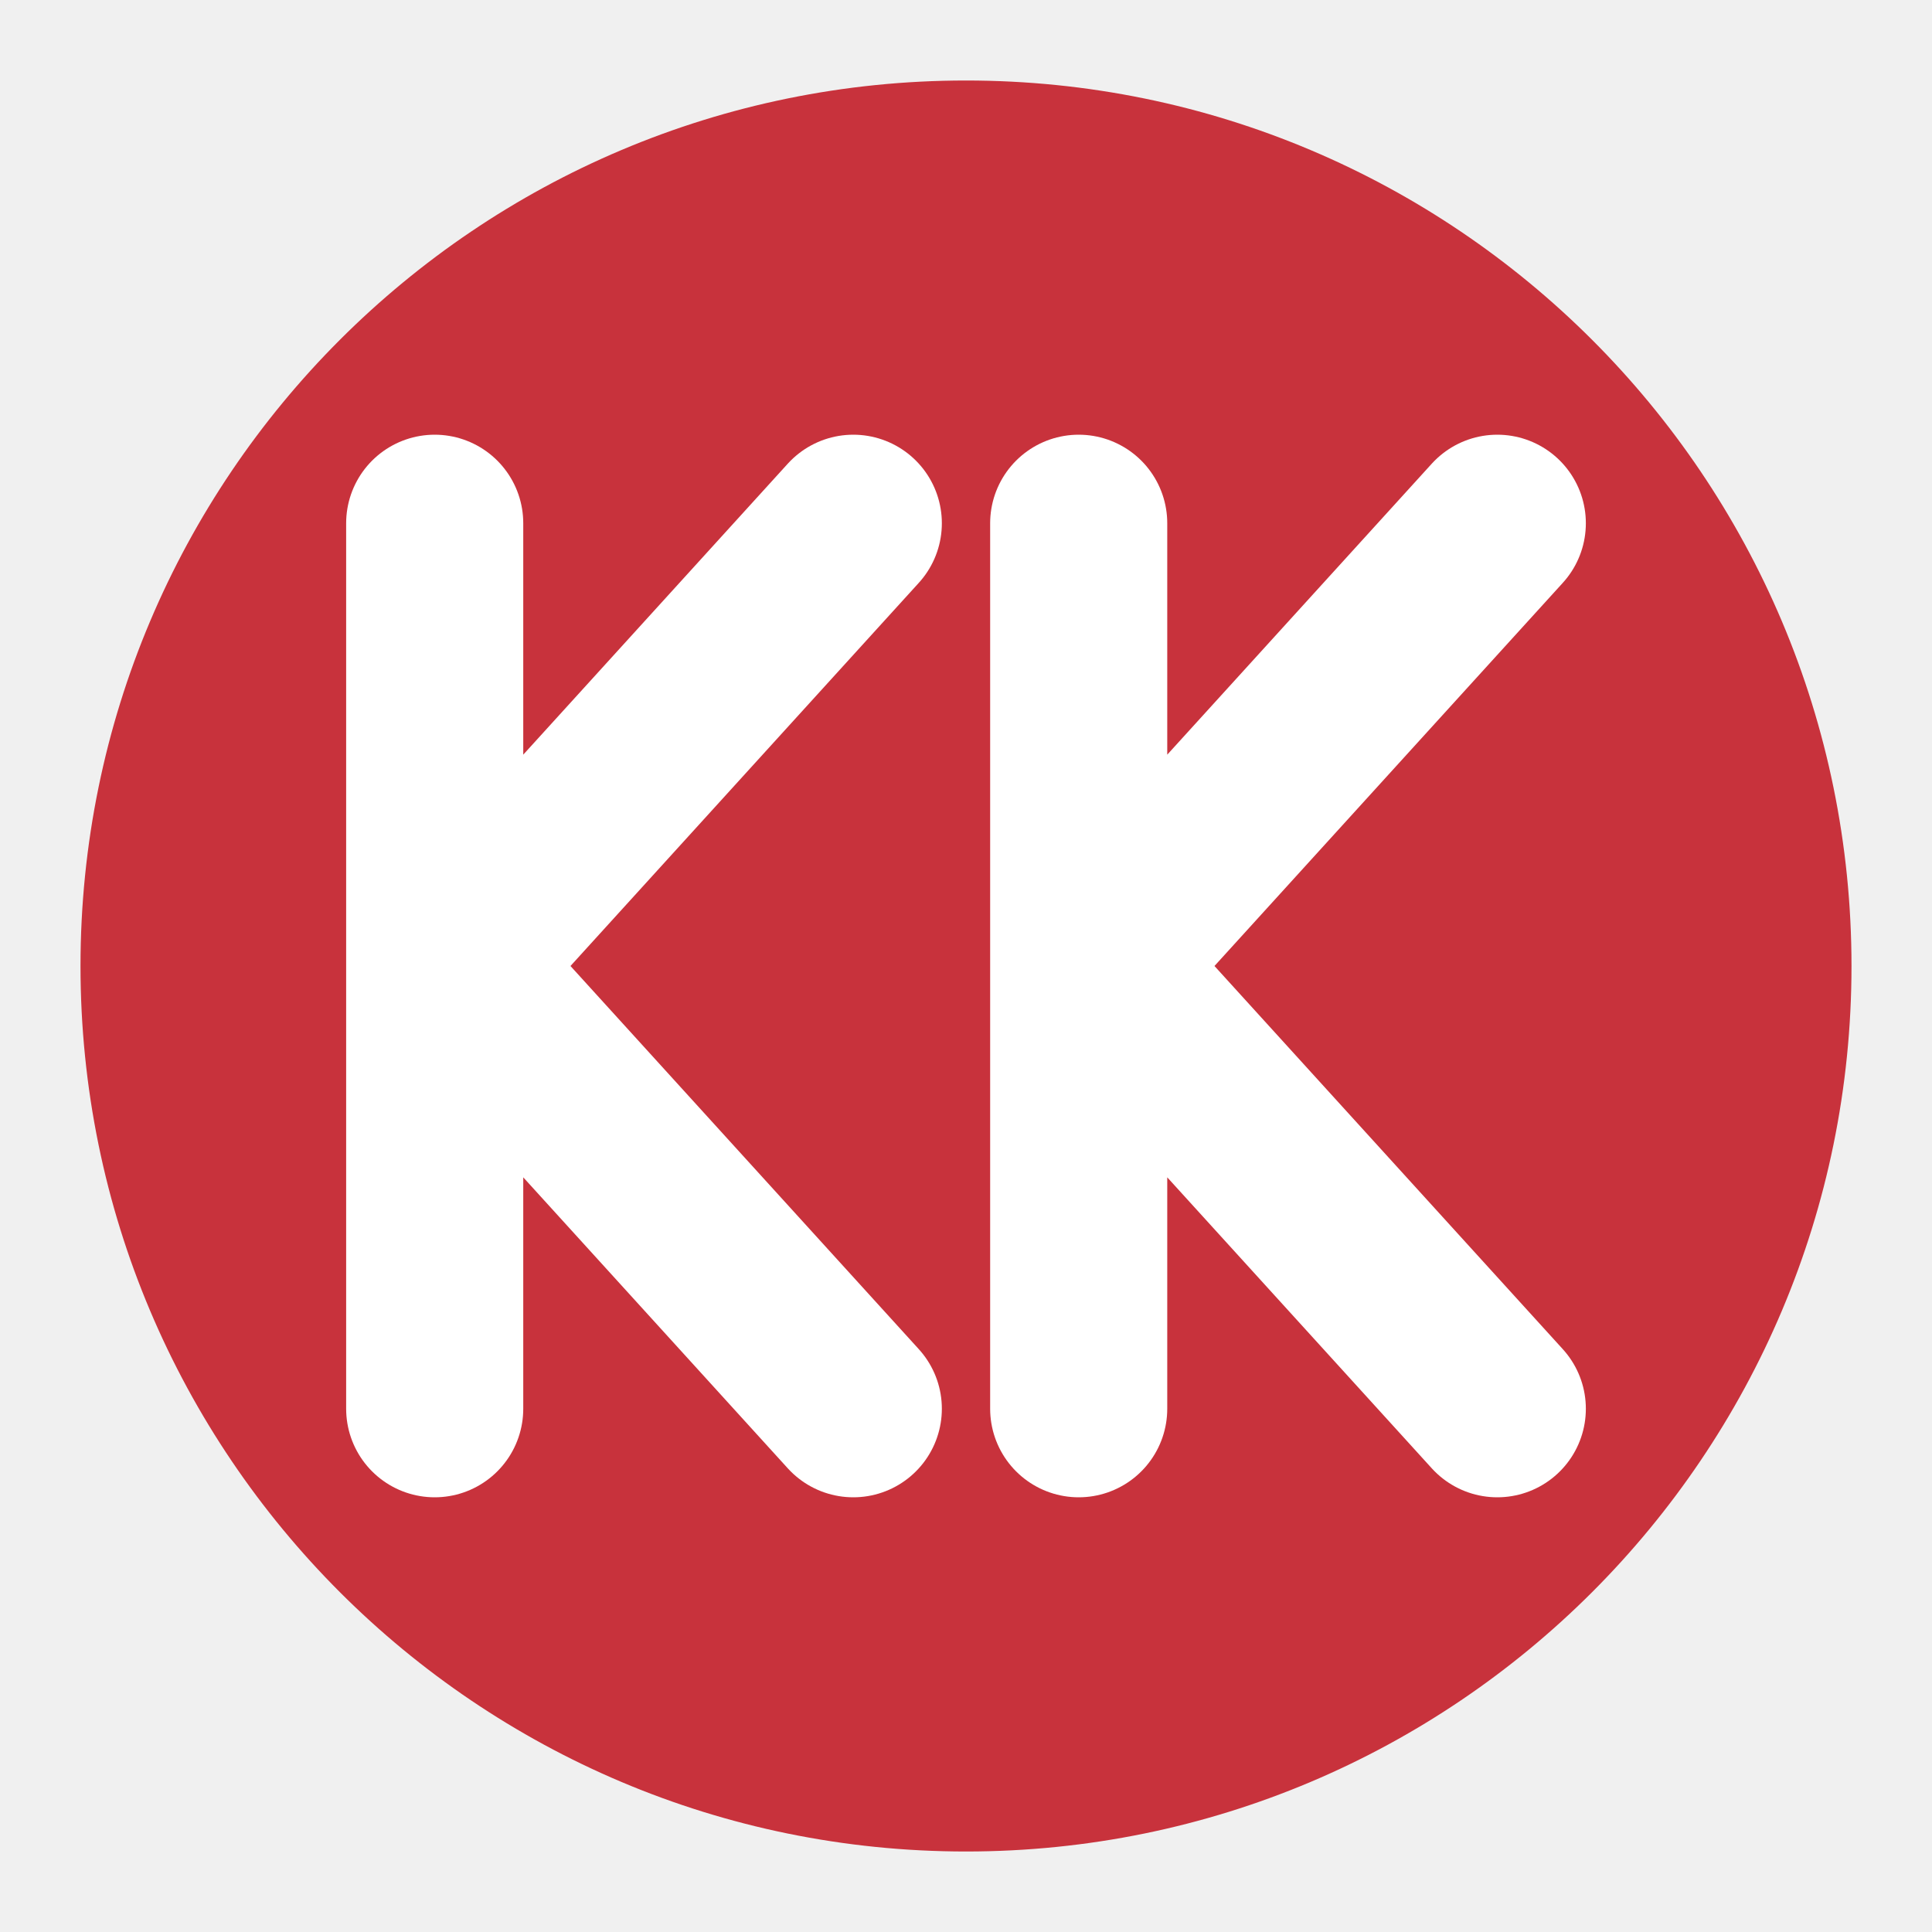
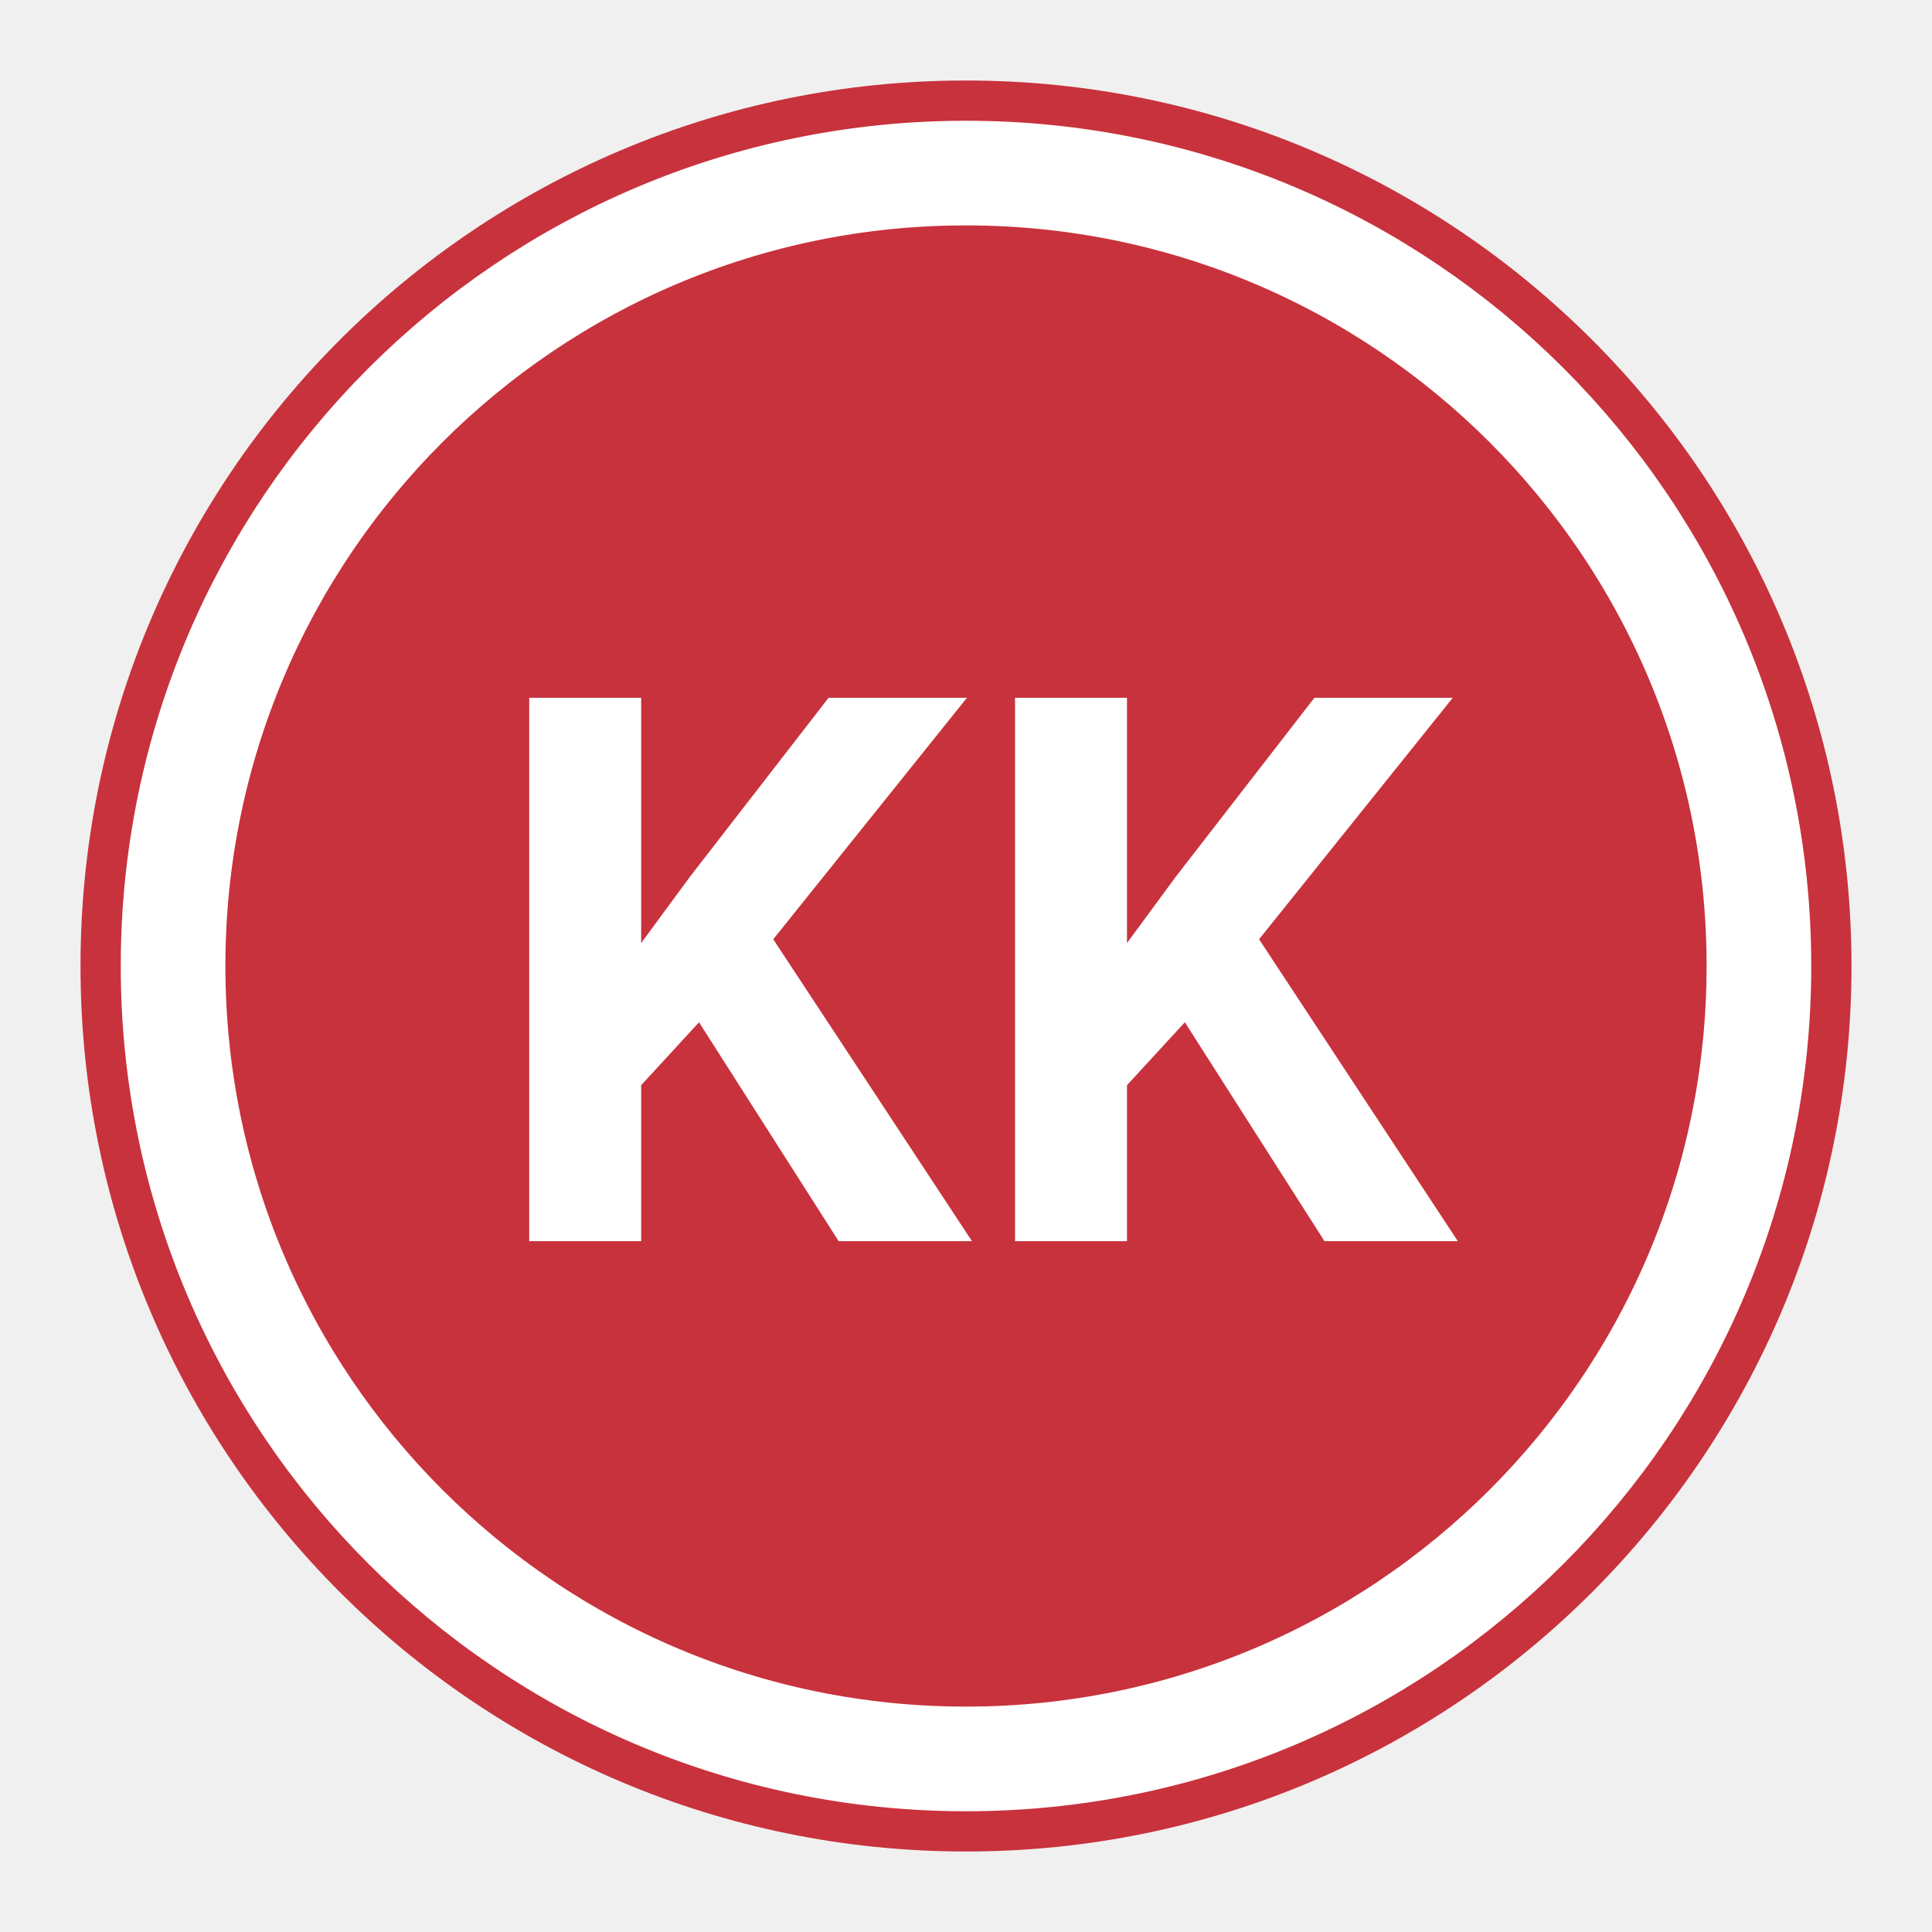
<svg xmlns="http://www.w3.org/2000/svg" viewBox="0 0 24 24" width="24" height="24">
  <circle cx="12" cy="12" r="11" fill="#c8323c" />
-   <g fill="none" stroke="#fff" stroke-width="2.2" stroke-linecap="round" stroke-linejoin="round">
-     <path d="M5.4 6.5v11M10.6 6.5l-5 5.5l5 5.5" />
-     <path d="M13.4 6.5v11M18.6 6.5l-5 5.5l5 5.5" />
-   </g>
+   <circle cx="12" cy="12" r="9.85" fill="none" stroke="#fff" stroke-width="1.3" />
+   <text x="12" y="12" dy=".36em" text-anchor="middle" font-family="system-ui, -apple-system, Segoe UI, Roboto, Arial, sans-serif" font-size="9.5" font-weight="700" fill="#fff">KK</text>
</svg>
